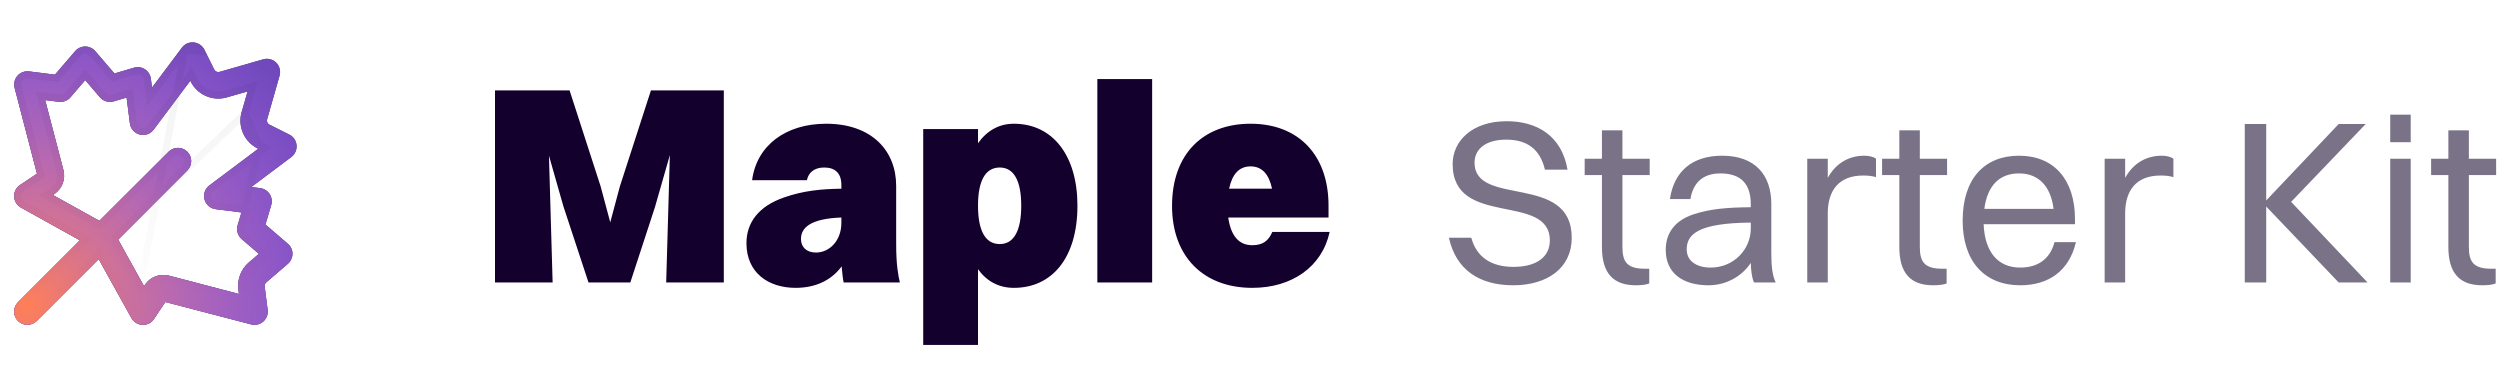
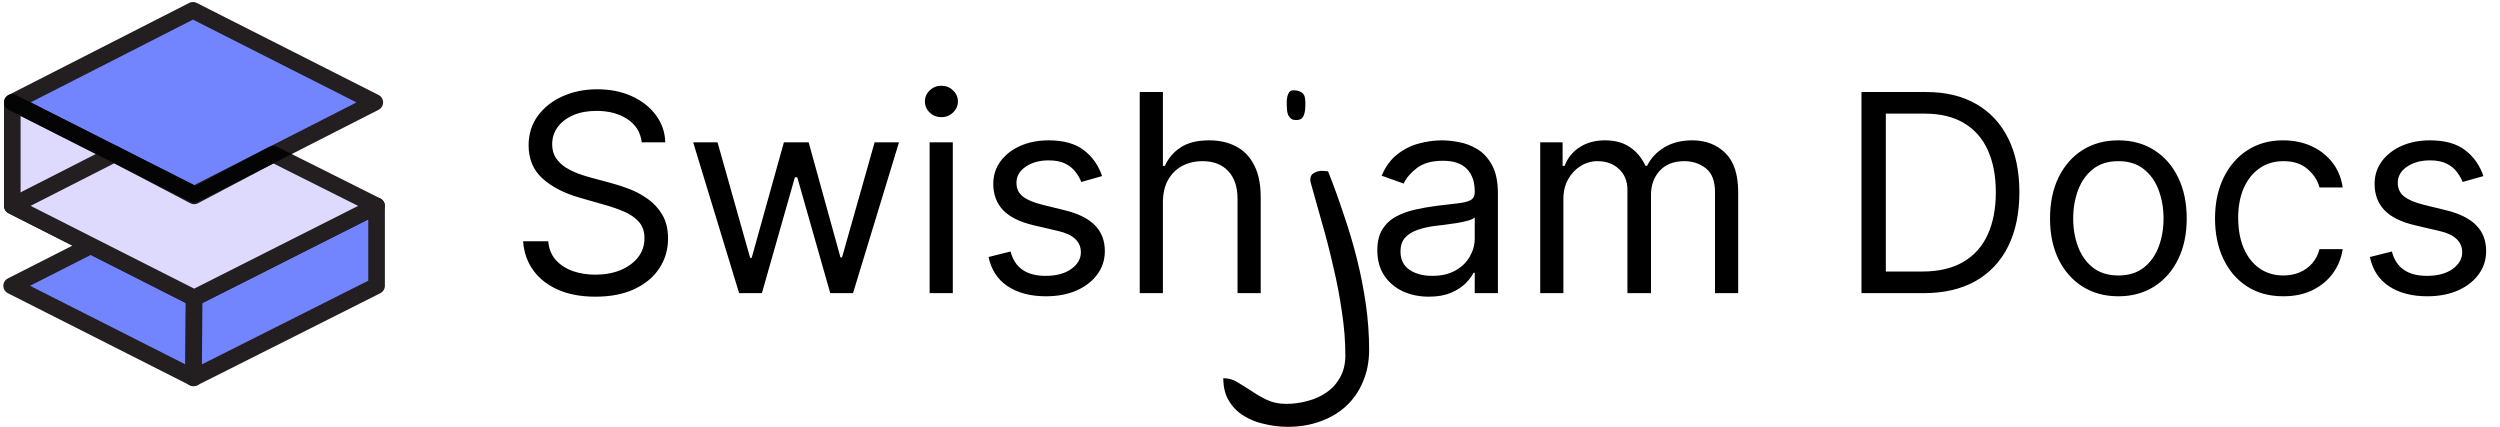
- <svg xmlns="http://www.w3.org/2000/svg" width="177" height="26" viewBox="0 0 177 26" fill="none">
-   <path d="M14.47 3.52C14.325 3.231 14.04 3.036 13.716 3.004C13.392 2.973 13.076 3.114 12.88 3.375L10.763 6.203L10.681 5.574C10.646 5.301 10.494 5.059 10.263 4.907C10.033 4.754 9.748 4.715 9.486 4.793L8.103 5.203L6.744 3.621C6.564 3.414 6.306 3.293 6.033 3.293C5.76 3.293 5.498 3.414 5.322 3.621L3.892 5.285L2.057 5.055C1.748 5.016 1.439 5.133 1.236 5.367C1.033 5.602 0.955 5.918 1.033 6.219L2.619 12.297L1.42 13.098C1.146 13.277 0.99 13.59 1.002 13.914C1.014 14.238 1.197 14.535 1.482 14.695L5.658 17.015L1.275 21.398C0.908 21.765 0.908 22.359 1.275 22.722C1.643 23.085 2.236 23.089 2.6 22.722L6.986 18.343L9.306 22.519C9.466 22.804 9.759 22.988 10.087 22.999C10.415 23.011 10.724 22.855 10.904 22.581L11.704 21.382L17.782 22.968C18.083 23.046 18.403 22.972 18.638 22.765C18.872 22.558 18.989 22.253 18.95 21.945L18.739 20.273C18.728 20.168 18.767 20.066 18.845 19.996L20.38 18.679C20.587 18.5 20.708 18.242 20.708 17.968C20.708 17.695 20.587 17.433 20.38 17.258L18.794 15.898L19.204 14.515C19.282 14.25 19.239 13.969 19.091 13.738C18.942 13.508 18.696 13.355 18.423 13.32L17.798 13.238L20.626 11.117C20.888 10.922 21.024 10.605 20.997 10.281C20.97 9.957 20.774 9.672 20.481 9.527L19.071 8.82C18.939 8.754 18.868 8.598 18.911 8.453L19.794 5.36C19.888 5.032 19.798 4.68 19.556 4.438C19.314 4.196 18.962 4.106 18.634 4.2L15.54 5.09C15.396 5.133 15.243 5.063 15.173 4.93L14.47 3.52ZM8.365 16.965L13.263 12.066C13.63 11.699 13.63 11.105 13.263 10.742C12.896 10.379 12.302 10.375 11.939 10.742L7.037 15.636L3.74 13.805L3.846 13.734C4.4 13.363 4.658 12.684 4.49 12.039L3.197 7.086L4.162 7.207C4.474 7.246 4.787 7.125 4.99 6.887L6.033 5.672L7.076 6.887C7.318 7.168 7.701 7.281 8.056 7.176L8.962 6.906L9.197 8.734C9.244 9.113 9.517 9.426 9.888 9.524C10.259 9.621 10.65 9.484 10.877 9.18L13.474 5.715L13.501 5.77C13.97 6.711 15.044 7.184 16.056 6.895L17.529 6.473L17.107 7.945C16.818 8.957 17.29 10.031 18.232 10.504L18.286 10.531L14.822 13.129C14.517 13.359 14.38 13.75 14.478 14.117C14.575 14.484 14.888 14.758 15.267 14.808L17.095 15.043L16.825 15.949C16.72 16.304 16.833 16.687 17.114 16.929L18.329 17.972L17.622 18.578C17.064 19.054 16.782 19.781 16.876 20.511L16.915 20.812L11.962 19.515C11.318 19.347 10.638 19.605 10.267 20.16L10.197 20.265L8.365 16.965Z" fill="#0D001D" />
-   <path d="M14.47 3.52C14.325 3.231 14.04 3.036 13.716 3.004C13.392 2.973 13.076 3.114 12.88 3.375L10.763 6.203L10.681 5.574C10.646 5.301 10.494 5.059 10.263 4.907C10.033 4.754 9.748 4.715 9.486 4.793L8.103 5.203L6.744 3.621C6.564 3.414 6.306 3.293 6.033 3.293C5.76 3.293 5.498 3.414 5.322 3.621L3.892 5.285L2.057 5.055C1.748 5.016 1.439 5.133 1.236 5.367C1.033 5.602 0.955 5.918 1.033 6.219L2.619 12.297L1.42 13.098C1.146 13.277 0.99 13.59 1.002 13.914C1.014 14.238 1.197 14.535 1.482 14.695L5.658 17.015L1.275 21.398C0.908 21.765 0.908 22.359 1.275 22.722C1.643 23.085 2.236 23.089 2.6 22.722L6.986 18.343L9.306 22.519C9.466 22.804 9.759 22.988 10.087 22.999C10.415 23.011 10.724 22.855 10.904 22.581L11.704 21.382L17.782 22.968C18.083 23.046 18.403 22.972 18.638 22.765C18.872 22.558 18.989 22.253 18.95 21.945L18.739 20.273C18.728 20.168 18.767 20.066 18.845 19.996L20.38 18.679C20.587 18.5 20.708 18.242 20.708 17.968C20.708 17.695 20.587 17.433 20.38 17.258L18.794 15.898L19.204 14.515C19.282 14.25 19.239 13.969 19.091 13.738C18.942 13.508 18.696 13.355 18.423 13.32L17.798 13.238L20.626 11.117C20.888 10.922 21.024 10.605 20.997 10.281C20.97 9.957 20.774 9.672 20.481 9.527L19.071 8.82C18.939 8.754 18.868 8.598 18.911 8.453L19.794 5.36C19.888 5.032 19.798 4.68 19.556 4.438C19.314 4.196 18.962 4.106 18.634 4.2L15.54 5.09C15.396 5.133 15.243 5.063 15.173 4.93L14.47 3.52ZM8.365 16.965L13.263 12.066C13.63 11.699 13.63 11.105 13.263 10.742C12.896 10.379 12.302 10.375 11.939 10.742L7.037 15.636L3.74 13.805L3.846 13.734C4.4 13.363 4.658 12.684 4.49 12.039L3.197 7.086L4.162 7.207C4.474 7.246 4.787 7.125 4.99 6.887L6.033 5.672L7.076 6.887C7.318 7.168 7.701 7.281 8.056 7.176L8.962 6.906L9.197 8.734C9.244 9.113 9.517 9.426 9.888 9.524C10.259 9.621 10.65 9.484 10.877 9.18L13.474 5.715L13.501 5.77C13.97 6.711 15.044 7.184 16.056 6.895L17.529 6.473L17.107 7.945C16.818 8.957 17.29 10.031 18.232 10.504L18.286 10.531L14.822 13.129C14.517 13.359 14.38 13.75 14.478 14.117C14.575 14.484 14.888 14.758 15.267 14.808L17.095 15.043L16.825 15.949C16.72 16.304 16.833 16.687 17.114 16.929L18.329 17.972L17.622 18.578C17.064 19.054 16.782 19.781 16.876 20.511L16.915 20.812L11.962 19.515C11.318 19.347 10.638 19.605 10.267 20.16L10.197 20.265L8.365 16.965Z" fill="url(#paint0_radial_64_8)" />
-   <path d="M14.47 3.52C14.325 3.231 14.04 3.036 13.716 3.004C13.392 2.973 13.076 3.114 12.88 3.375L10.763 6.203L10.681 5.574C10.646 5.301 10.494 5.059 10.263 4.907C10.033 4.754 9.748 4.715 9.486 4.793L8.103 5.203L6.744 3.621C6.564 3.414 6.306 3.293 6.033 3.293C5.76 3.293 5.498 3.414 5.322 3.621L3.892 5.285L2.057 5.055C1.748 5.016 1.439 5.133 1.236 5.367C1.033 5.602 0.955 5.918 1.033 6.219L2.619 12.297L1.42 13.098C1.146 13.277 0.99 13.59 1.002 13.914C1.014 14.238 1.197 14.535 1.482 14.695L5.658 17.015L1.275 21.398C0.908 21.765 0.908 22.359 1.275 22.722C1.643 23.085 2.236 23.089 2.6 22.722L6.986 18.343L9.306 22.519C9.466 22.804 9.759 22.988 10.087 22.999C10.415 23.011 10.724 22.855 10.904 22.581L11.704 21.382L17.782 22.968C18.083 23.046 18.403 22.972 18.638 22.765C18.872 22.558 18.989 22.253 18.95 21.945L18.739 20.273C18.728 20.168 18.767 20.066 18.845 19.996L20.38 18.679C20.587 18.5 20.708 18.242 20.708 17.968C20.708 17.695 20.587 17.433 20.38 17.258L18.794 15.898L19.204 14.515C19.282 14.25 19.239 13.969 19.091 13.738C18.942 13.508 18.696 13.355 18.423 13.32L17.798 13.238L20.626 11.117C20.888 10.922 21.024 10.605 20.997 10.281C20.97 9.957 20.774 9.672 20.481 9.527L19.071 8.82C18.939 8.754 18.868 8.598 18.911 8.453L19.794 5.36C19.888 5.032 19.798 4.68 19.556 4.438C19.314 4.196 18.962 4.106 18.634 4.2L15.54 5.09C15.396 5.133 15.243 5.063 15.173 4.93L14.47 3.52ZM8.365 16.965L13.263 12.066C13.63 11.699 13.63 11.105 13.263 10.742C12.896 10.379 12.302 10.375 11.939 10.742L7.037 15.636L3.74 13.805L3.846 13.734C4.4 13.363 4.658 12.684 4.49 12.039L3.197 7.086L4.162 7.207C4.474 7.246 4.787 7.125 4.99 6.887L6.033 5.672L7.076 6.887C7.318 7.168 7.701 7.281 8.056 7.176L8.962 6.906L9.197 8.734C9.244 9.113 9.517 9.426 9.888 9.524C10.259 9.621 10.65 9.484 10.877 9.18L13.474 5.715L13.501 5.77C13.97 6.711 15.044 7.184 16.056 6.895L17.529 6.473L17.107 7.945C16.818 8.957 17.29 10.031 18.232 10.504L18.286 10.531L14.822 13.129C14.517 13.359 14.38 13.75 14.478 14.117C14.575 14.484 14.888 14.758 15.267 14.808L17.095 15.043L16.825 15.949C16.72 16.304 16.833 16.687 17.114 16.929L18.329 17.972L17.622 18.578C17.064 19.054 16.782 19.781 16.876 20.511L16.915 20.812L11.962 19.515C11.318 19.347 10.638 19.605 10.267 20.16L10.197 20.265L8.365 16.965Z" fill="url(#paint1_radial_64_8)" />
-   <path d="M13.081 3.525L13.08 3.525L10.963 6.353L10.595 6.845L10.515 6.236L10.433 5.607L10.433 5.606C10.407 5.406 10.296 5.228 10.125 5.115C9.958 5.005 9.75 4.975 9.557 5.033L9.557 5.033L8.174 5.443L8.019 5.489L7.914 5.366L6.555 3.785C6.555 3.785 6.555 3.785 6.555 3.785C6.421 3.631 6.231 3.543 6.033 3.543C5.833 3.543 5.641 3.632 5.513 3.783L5.512 3.784L5.512 3.784L4.082 5.448L3.995 5.55L3.861 5.533L2.025 5.303L2.025 5.303C1.799 5.274 1.573 5.36 1.425 5.531C1.274 5.705 1.218 5.937 1.275 6.156C1.275 6.156 1.275 6.156 1.275 6.156L2.861 12.234L2.906 12.406L2.758 12.505L1.559 13.305L1.557 13.306C1.359 13.437 1.243 13.666 1.252 13.905C1.26 14.14 1.394 14.358 1.604 14.477C1.605 14.477 1.605 14.477 1.605 14.477L5.779 16.797L6.069 16.958L5.835 17.192L1.452 21.575C1.182 21.845 1.183 22.279 1.451 22.544C1.723 22.813 2.158 22.813 2.422 22.546L2.423 22.545L6.809 18.166L7.044 17.933L7.205 18.222L9.524 22.396C9.524 22.397 9.524 22.397 9.524 22.397L13.081 3.525ZM13.081 3.525C13.224 3.333 13.455 3.23 13.692 3.253C13.931 3.276 14.14 3.42 14.246 3.631L13.081 3.525ZM8.055 16.921L8.188 16.788L13.086 11.89C13.356 11.62 13.355 11.185 13.087 10.92C12.816 10.651 12.38 10.652 12.117 10.918L12.116 10.919L7.213 15.813L7.08 15.947L6.915 15.855L3.619 14.023L3.26 13.824L3.601 13.597L3.707 13.526C4.173 13.214 4.389 12.644 4.248 12.102L2.955 7.149L2.862 6.792L3.228 6.838L4.193 6.959C4.193 6.959 4.193 6.959 4.193 6.959C4.422 6.988 4.652 6.899 4.8 6.725L4.8 6.724L5.843 5.509L6.033 5.288L6.223 5.509L7.265 6.724C7.265 6.724 7.265 6.724 7.266 6.724C7.444 6.931 7.725 7.014 7.985 6.936C7.985 6.936 7.985 6.936 7.985 6.936L8.891 6.667L9.173 6.583L9.21 6.875L9.445 8.703L9.445 8.704C9.479 8.981 9.679 9.21 9.952 9.282C10.225 9.354 10.511 9.253 10.676 9.031L10.676 9.03L13.274 5.565L13.517 5.241L13.698 5.603L13.725 5.658L13.725 5.658C14.14 6.492 15.091 6.91 15.987 6.654L17.46 6.233L17.893 6.108L17.769 6.542L17.347 8.014L8.055 16.921ZM8.055 16.921L8.146 17.086L9.978 20.387L10.177 20.745L10.405 20.404L10.475 20.299M8.055 16.921L10.475 20.299M10.475 20.299L10.475 20.298C10.787 19.832 11.358 19.616 11.899 19.757L10.475 20.299ZM18.344 10.28L18.398 10.308L18.76 10.489L18.436 10.731L14.972 13.328C14.972 13.328 14.972 13.328 14.972 13.328C14.748 13.498 14.648 13.785 14.719 14.053C14.791 14.321 15.02 14.523 15.299 14.56C15.3 14.56 15.3 14.561 15.3 14.561L17.127 14.795L17.418 14.832L17.334 15.114L17.065 16.02L18.344 10.28ZM18.344 10.28C17.509 9.862 17.091 8.91 17.347 8.014L18.344 10.28ZM18.713 17.973L18.492 18.162L17.785 18.768L17.785 18.768C17.29 19.19 17.041 19.832 17.124 20.479L18.713 17.973ZM18.713 17.973L18.492 17.783M18.713 17.973L18.492 17.783M18.492 17.783L17.278 16.74C17.277 16.74 17.277 16.74 17.277 16.74M18.492 17.783L17.277 16.74M17.277 16.74C17.07 16.561 16.988 16.281 17.065 16.02L17.277 16.74ZM11.899 19.757L16.852 21.054L17.211 21.148L17.163 20.78L17.124 20.479L11.899 19.757Z" stroke="url(#paint2_linear_64_8)" stroke-opacity="0.05" stroke-width="0.5" />
-   <path d="M35.046 20V6.4H40.326L42.526 13.2L43.206 15.74L43.886 13.2L46.086 6.4H51.246V20H47.166L47.426 10.98L46.366 14.68L44.626 20H41.666L39.886 14.6L38.866 11.02L39.126 20H35.046ZM57.129 12.76H53.249C53.569 10.3 55.629 8.76 58.489 8.76C61.709 8.76 63.449 10.66 63.449 13.16V17.26C63.449 18.76 63.589 19.46 63.709 20H59.729C59.669 19.7 59.629 19.32 59.589 18.86C58.789 19.94 57.609 20.38 56.329 20.38C54.409 20.38 52.849 19.32 52.849 17.22C52.849 15.76 53.709 14.6 55.509 13.98C56.869 13.5 58.149 13.38 59.569 13.36V13.1C59.569 12.26 59.129 11.86 58.349 11.86C57.609 11.86 57.229 12.26 57.129 12.76ZM56.709 16.92C56.709 17.48 57.089 17.88 57.769 17.88C58.729 17.88 59.569 17.04 59.569 15.78V15.4C57.349 15.48 56.709 16.14 56.709 16.92ZM69.243 24.42H65.363V9.14H69.243V10.14C69.883 9.24 70.743 8.76 71.783 8.76C74.523 8.76 76.283 11 76.283 14.56C76.283 18.26 74.483 20.38 71.783 20.38C70.723 20.38 69.863 19.92 69.243 19.06V24.42ZM70.783 11.86C69.763 11.86 69.243 12.8 69.243 14.56C69.243 16.34 69.763 17.28 70.783 17.28C71.783 17.28 72.303 16.34 72.303 14.56C72.303 12.8 71.783 11.86 70.783 11.86ZM77.692 20V5.6H81.572V20H77.692ZM94.14 16.42C93.6 18.9 91.46 20.38 88.66 20.38C85.18 20.38 82.98 18.14 82.98 14.58C82.98 10.88 85.2 8.76 88.54 8.76C91.92 8.76 94.06 10.96 94.06 14.56V15.4H86.96C87.14 16.68 87.7 17.36 88.66 17.36C89.38 17.36 89.8 17.08 90.08 16.42H94.14ZM88.54 11.78C87.74 11.78 87.24 12.32 87.02 13.36H90.06C89.84 12.32 89.34 11.78 88.54 11.78Z" fill="#14002D" />
-   <path d="M104.398 11.519C104.398 14.687 111.279 12.229 111.279 16.832C111.279 18.994 109.53 20.198 107.137 20.198C104.728 20.198 103.078 19.093 102.583 16.832H104.167C104.53 18.169 105.537 18.895 107.154 18.895C108.837 18.895 109.728 18.152 109.728 17.03C109.728 13.598 102.847 16.155 102.847 11.618C102.847 10.001 104.2 8.582 106.675 8.582C108.837 8.582 110.569 9.621 110.982 12.014H109.381C109.035 10.529 108.078 9.886 106.642 9.886C105.223 9.886 104.398 10.529 104.398 11.519ZM113.416 17.476V12.393H112.195V11.239H113.416V9.226H114.868V11.239H116.799V12.393H114.868V17.476C114.868 18.532 115.182 19.026 116.469 19.026H116.766V20.066C116.601 20.148 116.238 20.198 115.825 20.198C114.192 20.198 113.416 19.323 113.416 17.476ZM119.683 14.093H118.231C118.511 12.162 119.782 11.024 121.927 11.024C124.27 11.024 125.408 12.393 125.408 14.44V17.888C125.408 18.895 125.491 19.521 125.722 20H124.187C124.022 19.654 123.973 19.142 123.956 18.614C123.214 19.72 122.026 20.198 120.97 20.198C119.155 20.198 117.934 19.357 117.934 17.69C117.934 16.485 118.594 15.611 119.881 15.182C121.069 14.786 122.273 14.687 123.956 14.671V14.473C123.956 13.053 123.296 12.278 121.795 12.278C120.541 12.278 119.864 12.971 119.683 14.093ZM119.419 17.657C119.419 18.465 120.095 18.944 121.118 18.944C122.735 18.944 123.956 17.674 123.956 16.172V15.759C120.227 15.793 119.419 16.584 119.419 17.657ZM127.954 20V11.239H129.406V12.591C130 11.519 130.94 11.024 131.996 11.024C132.343 11.024 132.656 11.107 132.821 11.239V12.542C132.574 12.46 132.26 12.427 131.914 12.427C130.165 12.427 129.406 13.515 129.406 15.1V20H127.954ZM134.472 17.476V12.393H133.251V11.239H134.472V9.226H135.924V11.239H137.854V12.393H135.924V17.476C135.924 18.532 136.237 19.026 137.524 19.026H137.821V20.066C137.656 20.148 137.293 20.198 136.881 20.198C135.247 20.198 134.472 19.323 134.472 17.476ZM146.975 17.145C146.497 19.192 145.028 20.198 143.032 20.198C140.491 20.198 138.956 18.482 138.956 15.627C138.956 12.658 140.491 11.024 142.949 11.024C145.424 11.024 146.909 12.723 146.909 15.512V15.875H140.441C140.524 17.838 141.448 18.944 143.032 18.944C144.269 18.944 145.144 18.35 145.457 17.145H146.975ZM142.949 12.278C141.547 12.278 140.705 13.152 140.491 14.786H145.391C145.193 13.169 144.319 12.278 142.949 12.278ZM149.009 20V11.239H150.461V12.591C151.055 11.519 151.996 11.024 153.052 11.024C153.398 11.024 153.712 11.107 153.877 11.239V12.542C153.629 12.46 153.316 12.427 152.969 12.427C151.22 12.427 150.461 13.515 150.461 15.1V20H149.009ZM158.93 20V8.78H160.448V14.192L165.579 8.78H167.493L162.213 14.291L167.625 20H165.579L160.448 14.621V20H158.93ZM169.227 10.067V8.12H170.679V10.067H169.227ZM169.227 20V11.239H170.679V20H169.227ZM173.344 17.476V12.393H172.123V11.239H173.344V9.226H174.796V11.239H176.727V12.393H174.796V17.476C174.796 18.532 175.11 19.026 176.397 19.026H176.694V20.066C176.529 20.148 176.166 20.198 175.753 20.198C174.12 20.198 173.344 19.323 173.344 17.476Z" fill="#0D0027" fill-opacity="0.55" />
-   <defs>
-     <radialGradient id="paint0_radial_64_8" cx="0" cy="0" r="1" gradientUnits="userSpaceOnUse" gradientTransform="translate(1 23) rotate(-47.3271) scale(79.1336 79.1337)">
-       <stop stop-color="#9563FF" />
-       <stop offset="1" stop-color="#9563FF" stop-opacity="0" />
-     </radialGradient>
-     <radialGradient id="paint1_radial_64_8" cx="0" cy="0" r="1" gradientUnits="userSpaceOnUse" gradientTransform="translate(1.90911 21.6364) rotate(-41.7101) scale(28.0094 28.0093)">
-       <stop stop-color="#FF7F57" />
-       <stop offset="1" stop-color="#9563FF" stop-opacity="0" />
-     </radialGradient>
-     <linearGradient id="paint2_linear_64_8" x1="11" y1="3" x2="11" y2="23" gradientUnits="userSpaceOnUse">
-       <stop />
-       <stop offset="1" stop-opacity="0" />
-     </linearGradient>
-   </defs>
+ <svg xmlns="http://www.w3.org/2000/svg" width="6021" height="1028" viewBox="0 0 6021 1028" fill="none">
+   <path d="M1545.54 342.727C1542.7 318.761 1531.19 300.156 1511.01 286.912C1490.83 273.668 1466.07 267.045 1436.75 267.045C1415.3 267.045 1396.54 270.514 1380.46 277.452C1364.53 284.389 1352.08 293.928 1343.09 306.069C1334.26 318.209 1329.85 332.006 1329.85 347.457C1329.85 360.386 1332.92 371.502 1339.07 380.805C1345.38 389.95 1353.42 397.597 1363.19 403.746C1372.97 409.737 1383.22 414.704 1393.94 418.646C1404.66 422.43 1414.52 425.504 1423.5 427.869L1472.7 441.114C1485.31 444.425 1499.34 448.997 1514.79 454.831C1530.4 460.665 1545.3 468.627 1559.49 478.718C1573.84 488.651 1585.67 501.423 1594.97 517.032C1604.27 532.641 1608.92 551.798 1608.92 574.503C1608.92 600.676 1602.06 624.327 1588.35 645.455C1574.79 666.582 1554.92 683.374 1528.75 695.83C1502.73 708.286 1471.12 714.514 1433.91 714.514C1399.22 714.514 1369.19 708.917 1343.8 697.722C1318.57 686.528 1298.71 670.918 1284.2 650.894C1269.85 630.87 1261.73 607.614 1259.84 581.125H1320.39C1321.96 599.415 1328.11 614.551 1338.83 626.534C1349.71 638.359 1363.43 647.189 1379.99 653.023C1396.7 658.699 1414.67 661.537 1433.91 661.537C1456.3 661.537 1476.4 657.911 1494.22 650.658C1512.03 643.247 1526.15 632.999 1536.55 619.912C1546.96 606.668 1552.16 591.216 1552.16 573.557C1552.16 557.474 1547.67 544.388 1538.68 534.297C1529.69 524.206 1517.87 516.007 1503.21 509.7C1488.54 503.393 1472.7 497.875 1455.67 493.145L1396.07 476.116C1358.23 465.237 1328.27 449.707 1306.2 429.525C1284.12 409.343 1273.09 382.933 1273.09 350.295C1273.09 323.176 1280.42 299.526 1295.08 279.344C1309.9 259.004 1329.77 243.237 1354.68 232.043C1379.75 220.69 1407.74 215.014 1438.64 215.014C1469.86 215.014 1497.61 220.611 1521.89 231.806C1546.17 242.843 1565.41 257.979 1579.6 277.215C1593.94 296.451 1601.51 318.288 1602.3 342.727H1545.54ZM1780.09 706L1669.41 342.727H1728.06L1806.58 620.858H1810.37L1887.94 342.727H1947.54L2024.17 619.912H2027.95L2106.47 342.727H2165.13L2054.44 706H1999.57L1920.11 426.923H1914.43L1834.96 706H1780.09ZM2238.92 706V342.727H2294.73V706H2238.92ZM2267.3 282.182C2256.42 282.182 2247.04 278.477 2239.15 271.066C2231.43 263.656 2227.56 254.747 2227.56 244.341C2227.56 233.935 2231.43 225.026 2239.15 217.616C2247.04 210.205 2256.42 206.5 2267.3 206.5C2278.18 206.5 2287.48 210.205 2295.2 217.616C2303.09 225.026 2307.03 233.935 2307.03 244.341C2307.03 254.747 2303.09 263.656 2295.2 271.066C2287.48 278.477 2278.18 282.182 2267.3 282.182ZM2654.28 424.085L2604.14 438.276C2600.99 429.919 2596.33 421.799 2590.19 413.915C2584.19 405.874 2576 399.252 2565.59 394.049C2555.18 388.846 2541.86 386.244 2525.62 386.244C2503.39 386.244 2484.86 391.369 2470.04 401.617C2455.38 411.708 2448.05 424.558 2448.05 440.168C2448.05 454.043 2453.09 465.001 2463.18 473.042C2473.27 481.083 2489.04 487.784 2510.48 493.145L2564.41 506.389C2596.89 514.273 2621.09 526.335 2637.01 542.575C2652.94 558.657 2660.9 579.391 2660.9 604.776C2660.9 625.588 2654.91 644.193 2642.93 660.591C2631.1 676.989 2614.55 689.918 2593.26 699.378C2571.97 708.838 2547.22 713.568 2519 713.568C2481.94 713.568 2451.28 705.527 2427 689.445C2402.72 673.362 2387.34 649.869 2380.88 618.966L2433.86 605.722C2438.9 625.273 2448.44 639.936 2462.47 649.712C2476.66 659.487 2495.19 664.375 2518.05 664.375C2544.07 664.375 2564.72 658.857 2580.02 647.82C2595.47 636.625 2603.19 623.223 2603.19 607.614C2603.19 595 2598.78 584.436 2589.95 575.922C2581.12 567.25 2567.56 560.786 2549.27 556.528L2488.72 542.338C2455.46 534.455 2431.02 522.235 2415.41 505.68C2399.96 488.967 2392.23 468.075 2392.23 443.006C2392.23 422.509 2397.99 404.376 2409.5 388.609C2421.16 372.842 2437.01 360.465 2457.03 351.478C2477.21 342.491 2500.08 337.997 2525.62 337.997C2561.57 337.997 2589.79 345.881 2610.29 361.648C2630.94 377.415 2645.61 398.227 2654.28 424.085ZM2800.73 487.469V706H2744.92V221.636H2800.73V399.489H2805.46C2813.98 380.726 2826.75 365.826 2843.78 354.789C2860.96 343.594 2883.83 337.997 2912.37 337.997C2937.12 337.997 2958.8 342.964 2977.4 352.897C2996.01 362.673 3010.44 377.73 3020.68 398.07C3031.09 418.251 3036.29 443.952 3036.29 475.17V706H2980.48V478.955C2980.48 450.101 2972.99 427.79 2958.01 412.023C2943.19 396.099 2922.61 388.136 2896.28 388.136C2877.99 388.136 2861.6 391.999 2847.09 399.725C2832.74 407.451 2821.39 418.724 2813.03 433.545C2804.83 448.366 2800.73 466.341 2800.73 487.469ZM2946.19 910.873C2958.76 910.873 2970.25 914.125 2980.66 920.629C2991.06 927.133 3002.12 934.07 3013.83 941.441C3025.1 949.246 3037.46 956.4 3050.9 962.904C3064.34 969.408 3079.95 972.66 3097.73 972.66C3115.5 972.66 3132.85 970.275 3149.76 965.506C3166.67 961.17 3181.84 954.232 3195.29 944.693C3208.73 935.588 3219.57 923.447 3227.8 908.271C3236.04 893.529 3240.16 875.969 3240.16 855.59C3240.16 821.77 3237.34 786.648 3231.71 750.227C3226.5 713.805 3219.57 677.6 3210.89 641.611C3202.66 605.189 3193.55 569.852 3183.58 535.598C3174.04 501.344 3165.15 469.691 3156.91 440.641C3156.91 440.207 3156.7 439.123 3156.26 437.389C3155.83 435.654 3155.61 434.57 3155.61 434.137C3155.61 425.465 3158.65 419.611 3164.72 416.576C3170.79 413.107 3177.29 411.373 3184.23 411.373C3185.96 411.373 3188.56 411.59 3192.03 412.023C3195.5 412.457 3197.67 412.674 3198.54 412.674C3211.98 446.494 3224.55 481.182 3236.26 516.736C3248.4 551.857 3259.02 587.629 3268.13 624.051C3277.23 660.473 3284.39 696.895 3289.59 733.316C3294.79 770.172 3297.4 806.594 3297.4 842.582C3297.4 870.766 3292.41 896.348 3282.44 919.328C3272.9 942.309 3259.46 961.82 3242.11 977.863C3224.77 993.906 3203.96 1006.26 3179.68 1014.94C3155.83 1023.61 3129.81 1027.94 3101.63 1027.94C3082.98 1027.94 3064.56 1025.78 3046.35 1021.44C3027.7 1017.54 3011.01 1011.03 2996.27 1001.93C2981.09 992.822 2968.95 980.682 2959.84 965.506C2950.74 950.764 2946.19 932.553 2946.19 910.873ZM3099.03 252.678C3099.03 251.377 3099.03 248.775 3099.03 244.873C3099.03 240.971 3099.46 237.068 3100.33 233.166C3101.2 228.83 3102.71 225.145 3104.88 222.109C3107.05 219.074 3110.3 217.557 3114.64 217.557C3122.01 217.557 3127.64 218.641 3131.55 220.809C3135.45 222.543 3138.27 224.928 3140 227.963C3141.74 230.564 3142.82 234.033 3143.25 238.369C3143.69 242.271 3143.9 246.824 3143.9 252.027C3143.9 255.496 3143.69 259.398 3143.25 263.734C3142.82 268.07 3141.95 272.189 3140.65 276.092C3139.35 279.994 3137.18 283.246 3134.15 285.848C3131.11 288.016 3126.99 289.1 3121.79 289.1C3116.59 289.1 3112.47 288.016 3109.43 285.848C3106.4 283.246 3104.01 280.211 3102.28 276.742C3100.98 273.273 3100.11 269.371 3099.68 265.035C3099.24 260.699 3099.03 256.58 3099.03 252.678ZM3441.07 714.514C3418.05 714.514 3397.16 710.178 3378.4 701.506C3359.64 692.677 3344.74 679.984 3333.7 663.429C3322.66 646.716 3317.14 626.534 3317.14 602.884C3317.14 582.071 3321.24 565.2 3329.44 552.271C3337.64 539.185 3348.6 528.936 3362.32 521.526C3376.03 514.115 3391.17 508.597 3407.73 504.97C3424.44 501.186 3441.23 498.19 3458.1 495.983C3480.18 493.145 3498.07 491.016 3511.79 489.597C3525.66 488.021 3535.75 485.419 3542.06 481.793C3548.53 478.166 3551.76 471.859 3551.76 462.872V460.98C3551.76 437.645 3545.37 419.513 3532.6 406.584C3519.99 393.655 3500.83 387.19 3475.13 387.19C3448.48 387.19 3427.59 393.024 3412.46 404.692C3397.32 416.359 3386.68 428.815 3380.53 442.06L3327.55 423.139C3337.01 401.065 3349.62 383.879 3365.39 371.581C3381.32 359.125 3398.66 350.453 3417.42 345.565C3436.34 340.52 3454.95 337.997 3473.24 337.997C3484.91 337.997 3498.31 339.416 3513.44 342.254C3528.74 344.935 3543.48 350.532 3557.67 359.046C3572.02 367.56 3583.92 380.411 3593.38 397.597C3602.84 414.783 3607.57 437.803 3607.57 466.656V706H3551.76V656.807H3548.92C3545.14 664.69 3538.83 673.126 3530 682.113C3521.17 691.1 3509.42 698.747 3494.76 705.054C3480.1 711.361 3462.2 714.514 3441.07 714.514ZM3449.59 664.375C3471.66 664.375 3490.27 660.039 3505.4 651.367C3520.7 642.695 3532.21 631.501 3539.93 617.783C3547.82 604.066 3551.76 589.639 3551.76 574.503V523.418C3549.39 526.256 3544.19 528.857 3536.15 531.222C3528.27 533.43 3519.12 535.401 3508.71 537.135C3498.47 538.712 3488.45 540.131 3478.68 541.392C3469.06 542.496 3461.26 543.442 3455.26 544.23C3440.76 546.122 3427.2 549.197 3414.59 553.454C3402.13 557.553 3392.04 563.781 3384.31 572.138C3376.74 580.337 3372.96 591.531 3372.96 605.722C3372.96 625.115 3380.13 639.778 3394.48 649.712C3408.99 659.487 3427.36 664.375 3449.59 664.375ZM3709.45 706V342.727H3763.37V399.489H3768.1C3775.67 380.095 3787.89 365.038 3804.76 354.316C3821.63 343.437 3841.89 337.997 3865.54 337.997C3889.51 337.997 3909.45 343.437 3925.38 354.316C3941.46 365.038 3954 380.095 3962.98 399.489H3966.77C3976.07 380.726 3990.02 365.826 4008.63 354.789C4027.23 343.594 4049.54 337.997 4075.56 337.997C4108.04 337.997 4134.61 348.167 4155.26 368.506C4175.92 388.688 4186.24 420.143 4186.24 462.872V706H4130.43V462.872C4130.43 436.068 4123.1 416.911 4108.43 405.401C4093.77 393.891 4076.51 388.136 4056.64 388.136C4031.1 388.136 4011.31 395.862 3997.28 411.314C3983.24 426.608 3976.23 446.001 3976.23 469.494V706H3919.47V457.196C3919.47 436.541 3912.76 419.907 3899.36 407.293C3885.96 394.522 3868.7 388.136 3847.57 388.136C3833.06 388.136 3819.5 391.999 3806.89 399.725C3794.43 407.451 3784.34 418.173 3776.62 431.89C3769.05 445.45 3765.26 461.138 3765.26 478.955V706H3709.45ZM4632.65 706H4483.18V221.636H4639.27C4686.26 221.636 4726.46 231.333 4759.89 250.727C4793.31 269.962 4818.94 297.633 4836.75 333.74C4854.57 369.689 4863.48 412.733 4863.48 462.872C4863.48 513.327 4854.49 556.765 4836.52 593.187C4818.54 629.451 4792.37 657.359 4758 676.91C4723.62 696.303 4681.84 706 4632.65 706ZM4541.83 653.969H4628.86C4668.91 653.969 4702.1 646.243 4728.43 630.791C4754.76 615.339 4774.39 593.344 4787.32 564.806C4800.25 536.268 4806.72 502.29 4806.72 462.872C4806.72 423.77 4800.33 390.107 4787.56 361.884C4774.79 333.504 4755.71 311.745 4730.33 296.609C4704.94 281.315 4673.33 273.668 4635.49 273.668H4541.83V653.969ZM5101.88 713.568C5069.08 713.568 5040.31 705.763 5015.55 690.154C4990.95 674.545 4971.72 652.707 4957.84 624.642C4944.13 596.577 4937.27 563.781 4937.27 526.256C4937.27 488.415 4944.13 455.383 4957.84 427.16C4971.72 398.937 4990.95 377.021 5015.55 361.411C5040.31 345.802 5069.08 337.997 5101.88 337.997C5134.67 337.997 5163.37 345.802 5187.96 361.411C5212.72 377.021 5231.95 398.937 5245.67 427.16C5259.55 455.383 5266.48 488.415 5266.48 526.256C5266.48 563.781 5259.55 596.577 5245.67 624.642C5231.95 652.707 5212.72 674.545 5187.96 690.154C5163.37 705.763 5134.67 713.568 5101.88 713.568ZM5101.88 663.429C5126.79 663.429 5147.28 657.043 5163.37 644.272C5179.45 631.501 5191.35 614.709 5199.08 593.896C5206.81 573.084 5210.67 550.537 5210.67 526.256C5210.67 501.974 5206.81 479.349 5199.08 458.379C5191.35 437.408 5179.45 420.459 5163.37 407.53C5147.28 394.601 5126.79 388.136 5101.88 388.136C5076.96 388.136 5056.47 394.601 5040.38 407.53C5024.3 420.459 5012.4 437.408 5004.67 458.379C4996.95 479.349 4993.08 501.974 4993.08 526.256C4993.08 550.537 4996.95 573.084 5004.67 593.896C5012.4 614.709 5024.3 631.501 5040.38 644.272C5056.47 657.043 5076.96 663.429 5101.88 663.429ZM5499.26 713.568C5465.21 713.568 5435.88 705.527 5411.28 689.445C5386.69 673.362 5367.77 651.21 5354.52 622.987C5341.28 594.763 5334.66 562.52 5334.66 526.256C5334.66 489.361 5341.44 456.802 5355 428.579C5368.71 400.198 5387.79 378.045 5412.23 362.121C5436.83 346.038 5465.52 337.997 5498.32 337.997C5523.86 337.997 5546.88 342.727 5567.38 352.188C5587.88 361.648 5604.67 374.892 5617.75 391.92C5630.84 408.949 5638.96 428.815 5642.11 451.52H5586.3C5582.04 434.964 5572.58 420.301 5557.92 407.53C5543.41 394.601 5523.86 388.136 5499.26 388.136C5477.51 388.136 5458.43 393.812 5442.03 405.165C5425.79 416.359 5413.1 432.205 5403.95 452.702C5394.97 473.042 5390.47 496.929 5390.47 524.364C5390.47 552.429 5394.89 576.868 5403.72 597.68C5412.7 618.493 5425.32 634.654 5441.56 646.164C5457.95 657.674 5477.19 663.429 5499.26 663.429C5513.77 663.429 5526.94 660.906 5538.76 655.861C5550.59 650.815 5560.6 643.562 5568.8 634.102C5577 624.642 5582.83 613.29 5586.3 600.045H5642.11C5638.96 621.489 5631.16 640.803 5618.7 657.989C5606.4 675.018 5590.08 688.577 5569.74 698.668C5549.56 708.602 5526.07 713.568 5499.26 713.568ZM5981.03 424.085L5930.89 438.276C5927.73 429.919 5923.08 421.799 5916.93 413.915C5910.94 405.874 5902.74 399.252 5892.34 394.049C5881.93 388.846 5868.61 386.244 5852.37 386.244C5830.14 386.244 5811.61 391.369 5796.79 401.617C5782.13 411.708 5774.79 424.558 5774.79 440.168C5774.79 454.043 5779.84 465.001 5789.93 473.042C5800.02 481.083 5815.79 487.784 5837.23 493.145L5891.15 506.389C5923.63 514.273 5947.84 526.335 5963.76 542.575C5979.69 558.657 5987.65 579.391 5987.65 604.776C5987.65 625.588 5981.66 644.193 5969.67 660.591C5957.85 676.989 5941.29 689.918 5920.01 699.378C5898.72 708.838 5873.97 713.568 5845.75 713.568C5808.69 713.568 5778.03 705.527 5753.74 689.445C5729.46 673.362 5714.09 649.869 5707.63 618.966L5760.6 605.722C5765.65 625.273 5775.19 639.936 5789.22 649.712C5803.41 659.487 5821.94 664.375 5844.8 664.375C5870.81 664.375 5891.47 658.857 5906.76 647.82C5922.22 636.625 5929.94 623.223 5929.94 607.614C5929.94 595 5925.53 584.436 5916.7 575.922C5907.87 567.25 5894.31 560.786 5876.02 556.528L5815.47 542.338C5782.2 534.455 5757.77 522.235 5742.16 505.68C5726.7 488.967 5718.98 468.075 5718.98 443.006C5718.98 422.509 5724.73 404.376 5736.24 388.609C5747.91 372.842 5763.76 360.465 5783.78 351.478C5803.96 342.491 5826.82 337.997 5852.37 337.997C5888.32 337.997 5916.54 345.881 5937.04 361.648C5957.69 377.415 5972.35 398.227 5981.03 424.085Z" fill="black" />
+   <path d="M467.592 468.276V717.573L218.614 591.566L29.584 495.82V246.617L275.034 370.844L467.592 468.276Z" fill="#DDDAFD" stroke="#231F20" stroke-width="40" stroke-linecap="round" stroke-linejoin="round" />
+   <path d="M906.97 495.817L714.092 593.156L467.572 717.57V468.274L658.847 371.497L906.97 495.817Z" stroke="#231F20" stroke-width="3" stroke-linecap="round" stroke-linejoin="round" />
+   <path d="M906.951 688.342L466.166 910L28.051 688.342L218.578 591.565L461.249 468.274L467.555 471.366L714.073 593.158L906.951 688.342Z" stroke="#231F20" stroke-width="3" stroke-linecap="round" stroke-linejoin="round" />
+   <path d="M467.555 717.572L466.166 910.002L28.051 688.343L218.578 591.566L467.555 717.572Z" fill="#7384FF" stroke="#231F20" stroke-width="40" stroke-linecap="round" stroke-linejoin="round" />
+   <path d="M906.931 495.818V688.341L466.039 910.094L467.535 717.57L906.931 495.818Z" fill="#7384FF" stroke="#231F20" stroke-width="40" stroke-linecap="round" stroke-linejoin="round" />
+   <path d="M906.987 495.815L714.11 593.154L467.592 717.568L218.614 591.561L29.584 495.815L275.034 370.839V370.746L467.592 471.785L658.225 371.121L658.866 371.495L906.987 495.815Z" fill="#DDDAFD" stroke="#231F20" stroke-width="40" stroke-linecap="round" stroke-linejoin="round" />
+   <g style="mix-blend-mode:multiply">
+     <g style="mix-blend-mode:overlay">
+       <path d="M902.714 246.615L467.592 468.274L29.584 246.615L464.706 24.862L902.714 246.615Z" fill="#7384FF" />
+     </g>
+     <path d="M902.714 246.615L467.592 468.274L29.584 246.615L464.706 24.862L902.714 246.615Z" stroke="#231F20" stroke-width="40" stroke-linecap="round" stroke-linejoin="round" />
+   </g>
</svg>
